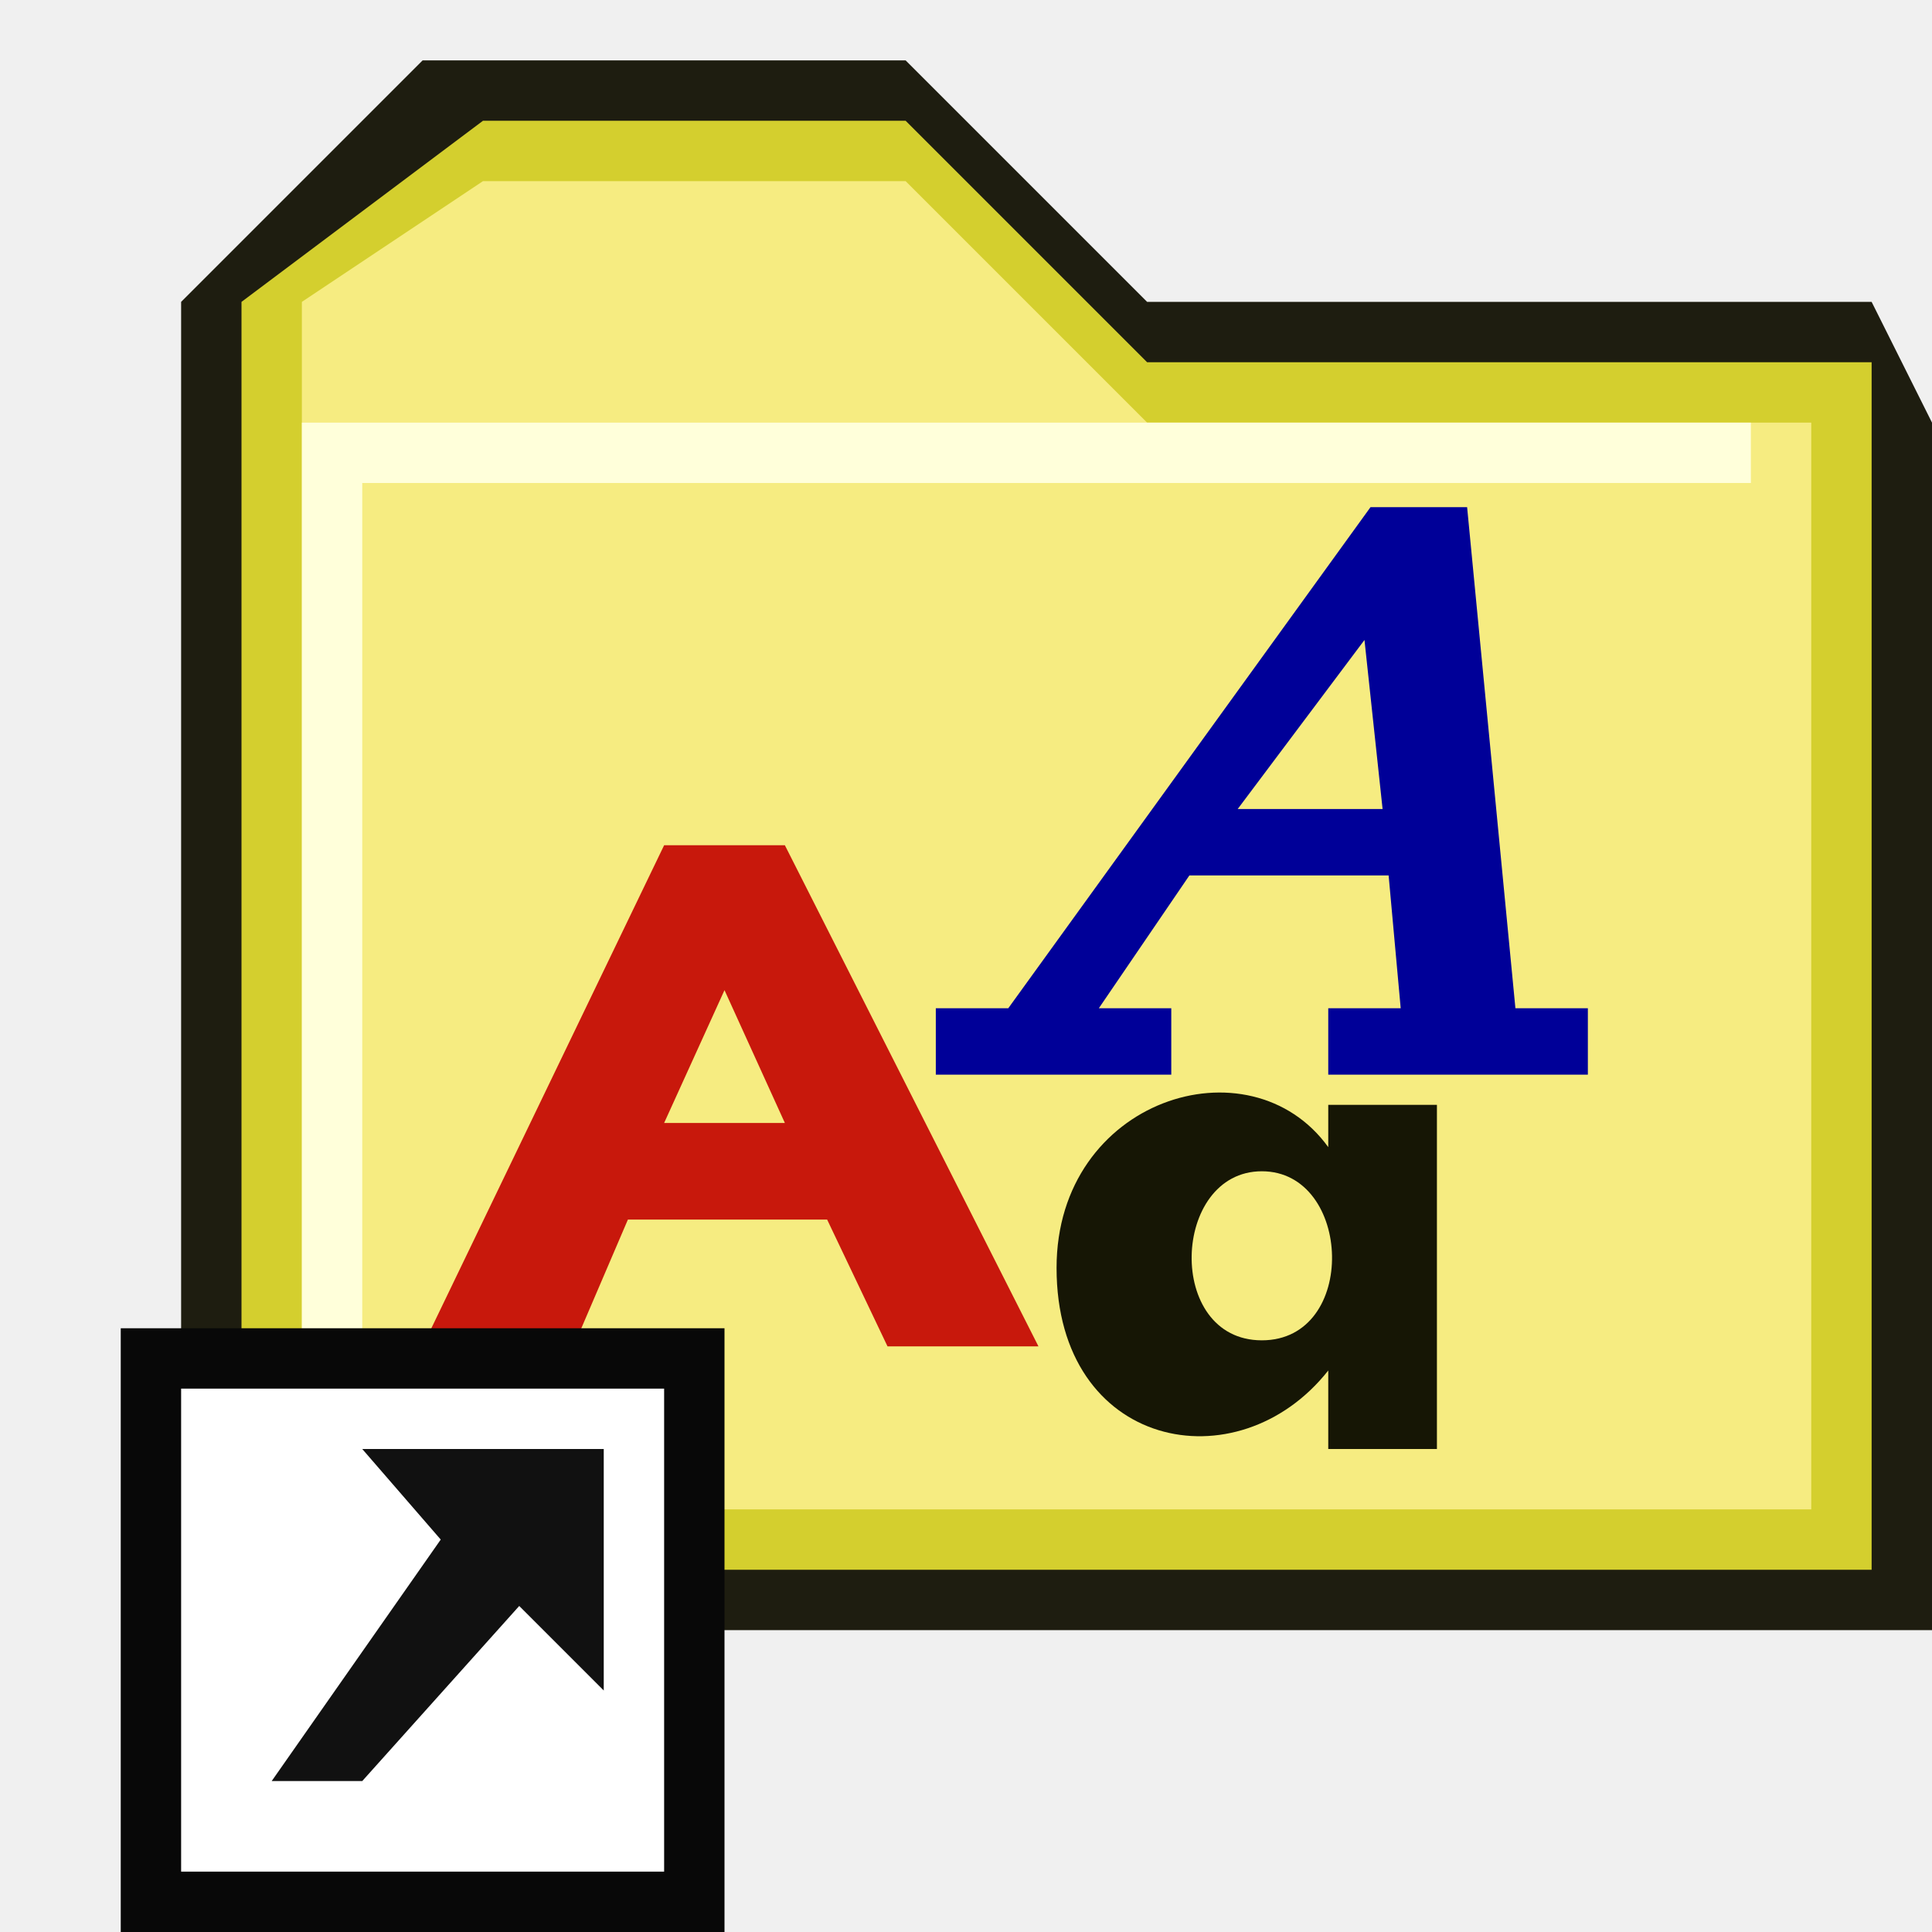
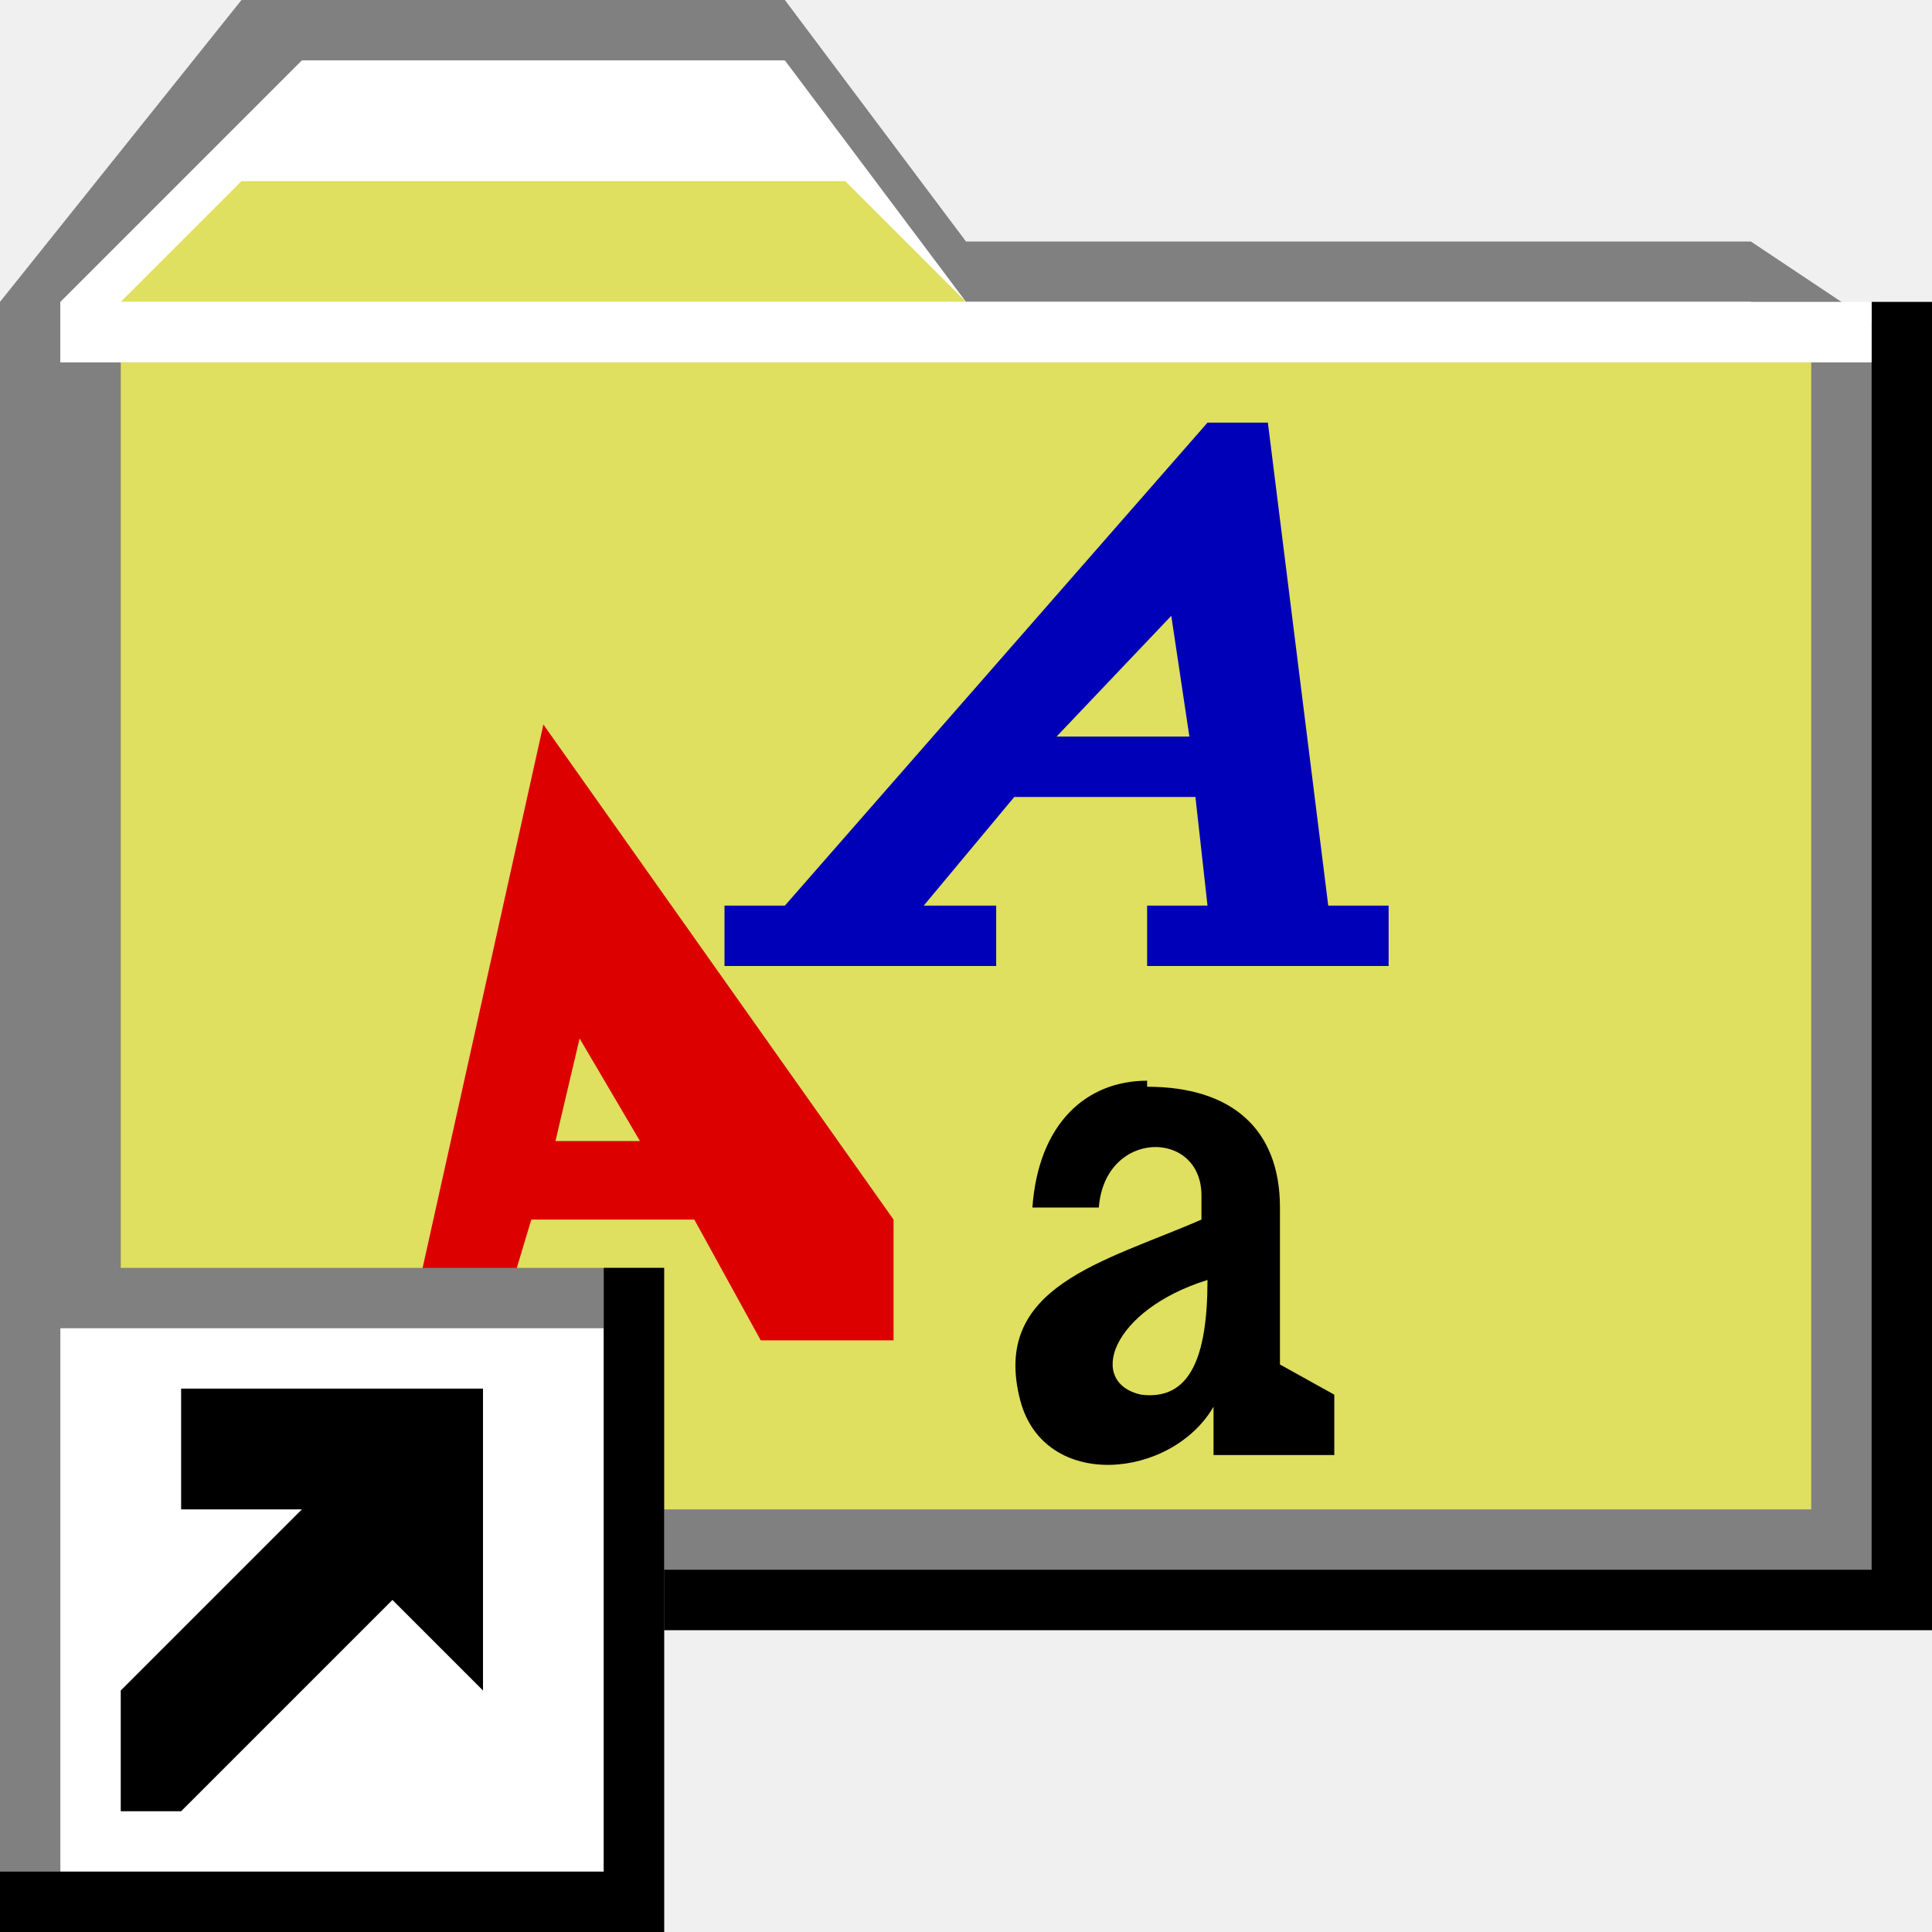
<svg xmlns="http://www.w3.org/2000/svg" viewBox="0 0 32 32">
-   <g transform="translate(2 0)">
-     <path d="M1 5l4-4h8l4 4h12l1 2v20H1z" fill="#1e1d10" />
-     <path d="M2 5l4-3h7l4 4h12v20H2z" fill="#d4cf2e" />
-     <path d="M3 5l3-2h7l4 4h11v18H3z" fill="#f6ec81" />
-     <path d="M3 7h24v1H4v17H3z" fill="#ffffda" />
-     <path d="M13.5 16.7h1.2l6-8.3h1.6l.8 8.3h1.2v1.1H20v-1.1h1.2l-.2-2.2h-3.3l-1.5 2.2h1.2v1.1h-3.9zM18.5 13.4h2.4l-.3-2.8z" fill="#000098" />
-     <path d="M9 14h2l4.2 8.3h-2.5l-1-2.1H8.4l-.9 2.1H5zm0 4.6h2l-1-2.2z" fill="#c8180c" />
-     <path d="M20 19c-1.3-1.8-4.5-.8-4.5 2 0 3 3 3.6 4.5 1.7V24h1.8v-5.7H20zm-1.1.4c1.5 0 1.6 2.8 0 2.8s-1.5-2.8 0-2.8z" fill="#161605" />
-     <path d="M0 22h10v10H0z" fill="#080808" />
-     <path d="M1 23h8v8H1z" fill="#fff" />
-     <path d="M4 24h4v4l-1.4-1.4L4 29.5H2.5l2.8-4z" fill="#111" />
-   </g>
+   <path d="M0 5 4 0h9l3 4h13l3 2v21H0z" fill="#808080" />
+   <path d="M1 5 5 1h8l3 4h13l2 1H1z" fill="#fff" />
+   <path d="M4 3h10l2 2H2zm-2 3h28v19H2z" fill="#dfdf60" />
+   <path d="M31 5h1v22H1v-1h30z" fill="#000" />
+   <path d="M1 5h30v1H1z" fill="#fff" />
+   <path d="m13 15 7-8h1l1 8h1v1h-4v-1h1l-.2-1.8h-3L15.3 15h1.2v1H12v-1zm4.5-2.8h2.2l-.3-2z" fill="#0000b8" fill-rule="evenodd" />
+   <path d="M7 21 9 12l5.8 8.2v2h-2.2l-1.1-2H8.8l-.6 2H6zm2.2-2.1h1.4l-1-1.7z" fill="#dc0000" fill-rule="evenodd" />
+   <path d="M19 18c1.4 0 2.2.7 2.2 2v2.6l.9.5v1h-2v-.8c-.7 1.2-2.8 1.4-3.2-.1-.5-1.9 1.4-2.3 3-3v-.4         c0-1.1-1.6-1.1-1.7.2h-1.1c.1-1.4.9-2.1 1.9-2.1zM20 21.2c-1.6.5-2 1.7-1.1 1.9.8.1 1.1-.6 1.1-1.9z" fill="#000" fill-rule="evenodd" />
+   <path d="M0 21h11v11H0z" fill="#808080" />
+   <path d="M1 22h9v9H1z" fill="#fff" />
+   <path d="M10 21h1v11H0v-1h10z" fill="#000" />
+   <path d="M3 23h5v5l-1.5-1.5L3 30H2v-2l3-3H3z" fill="#000" />
</svg>
